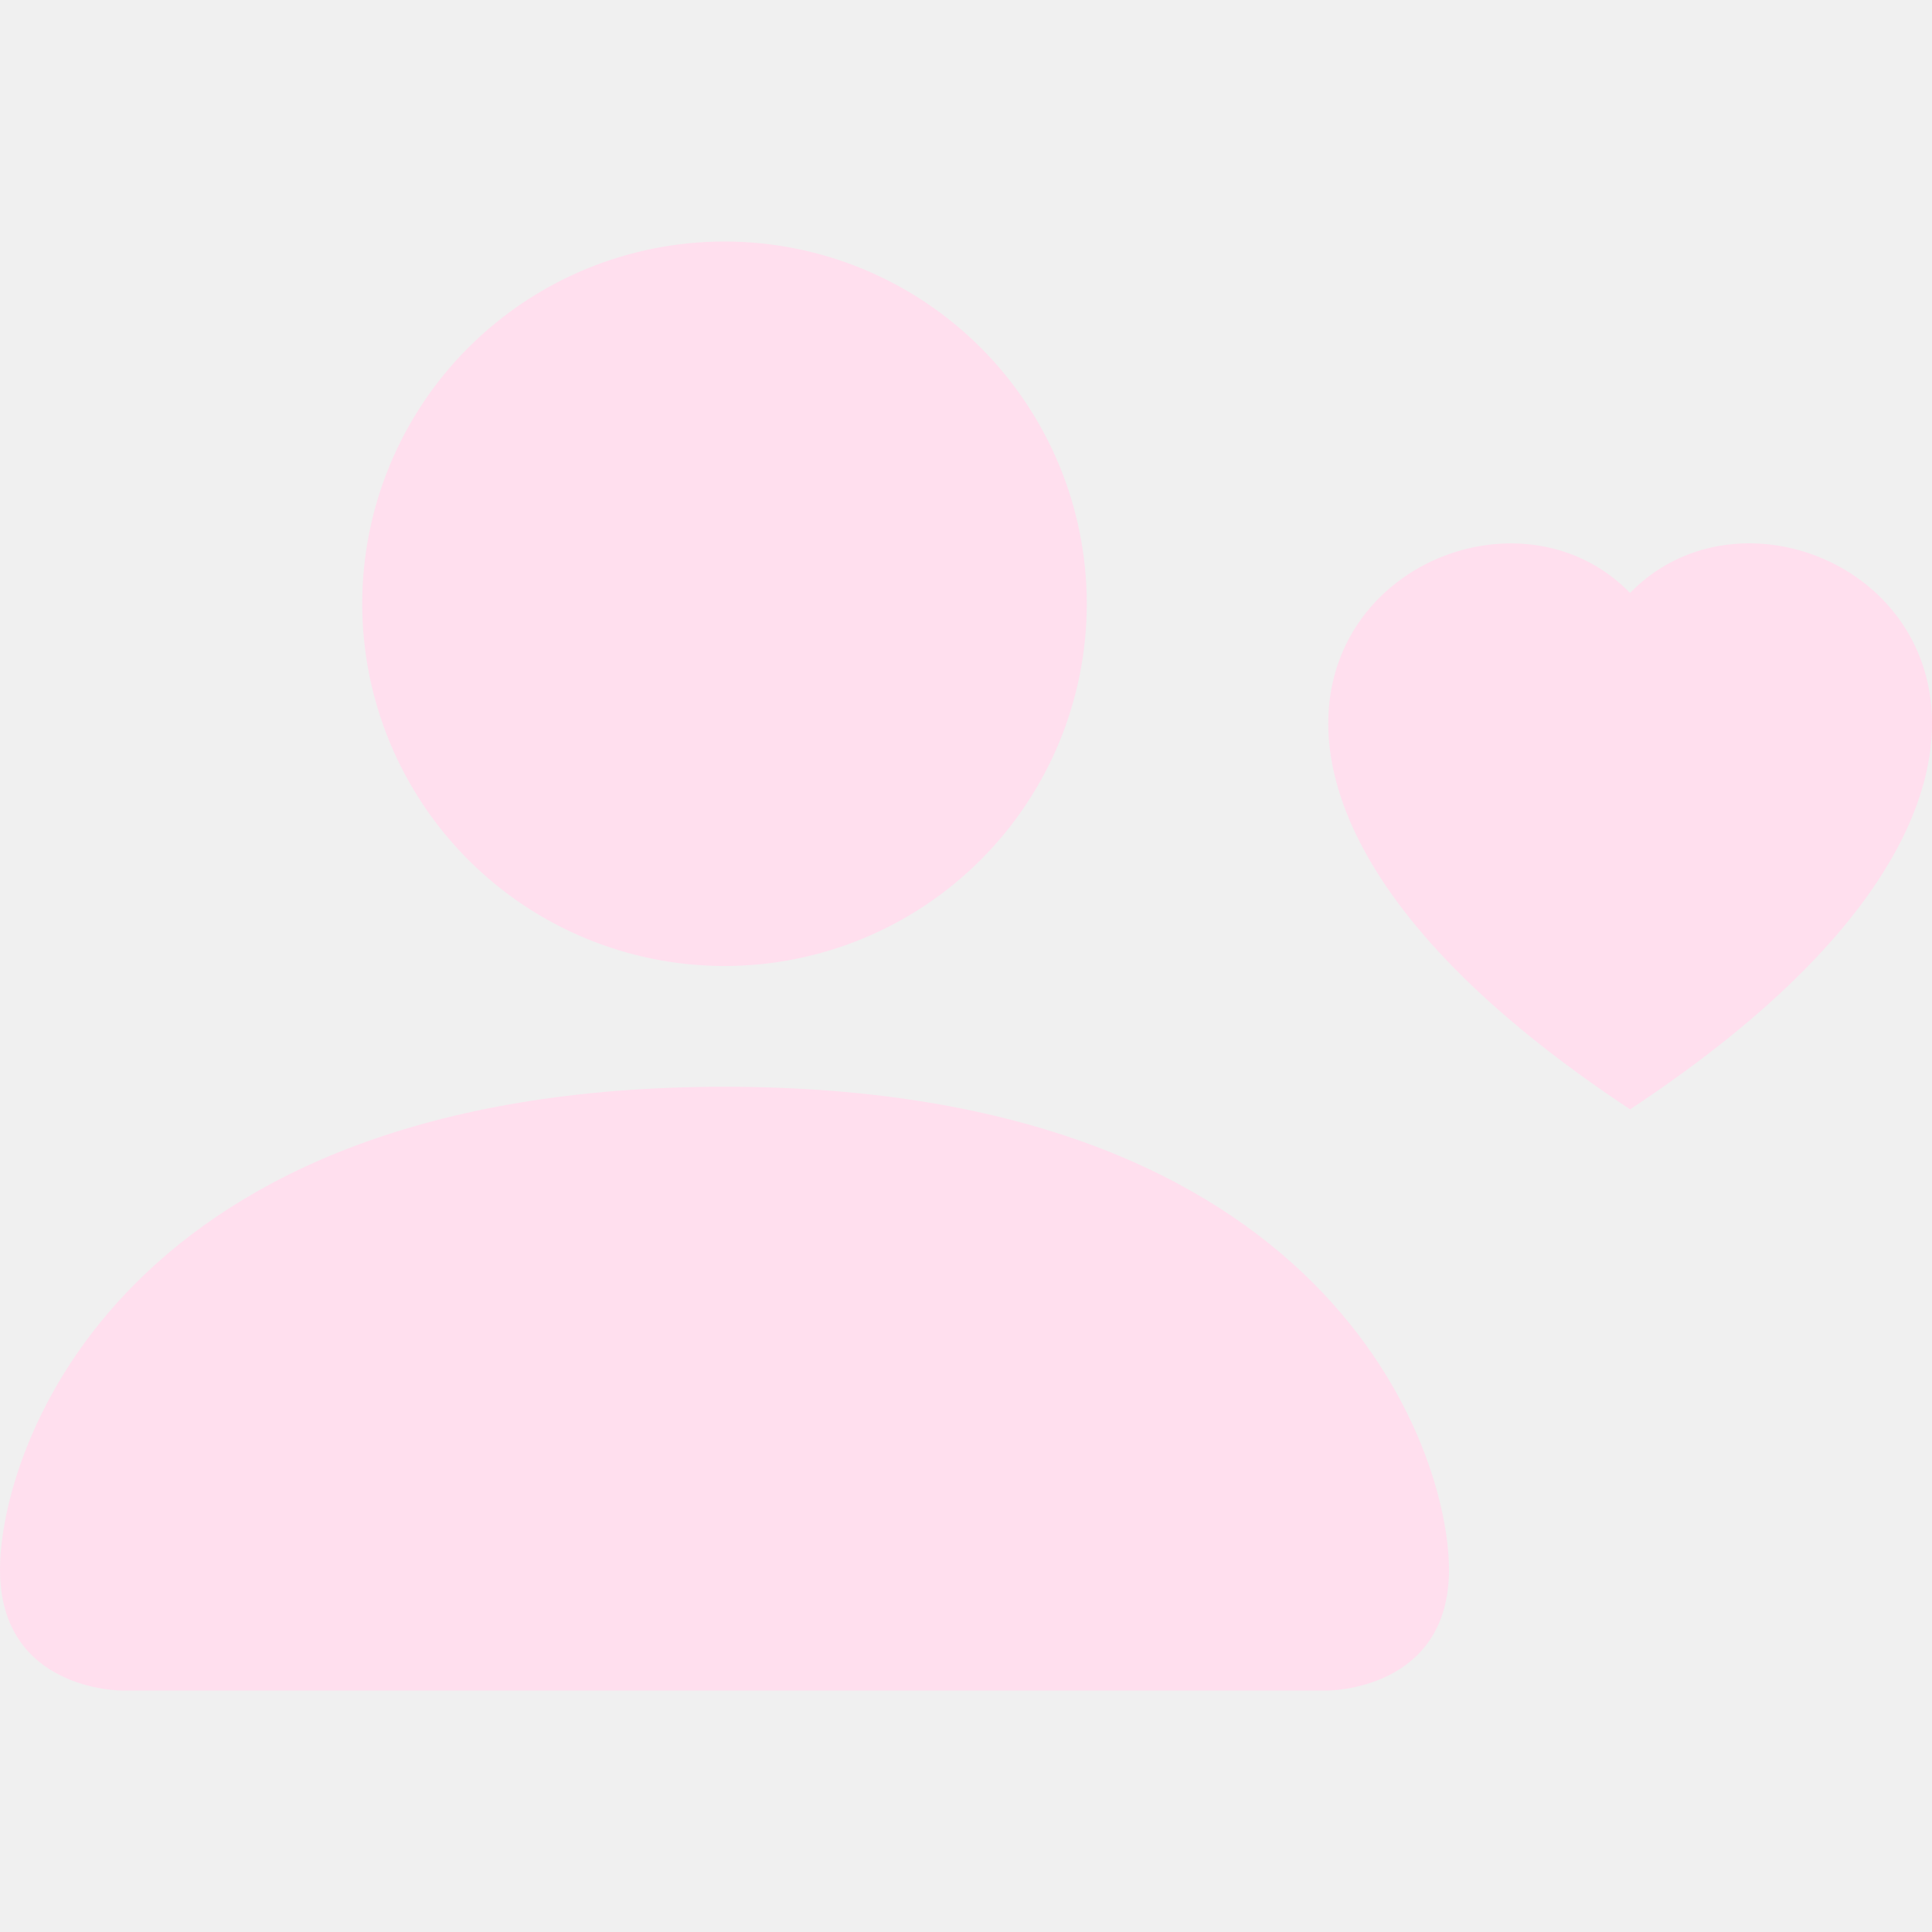
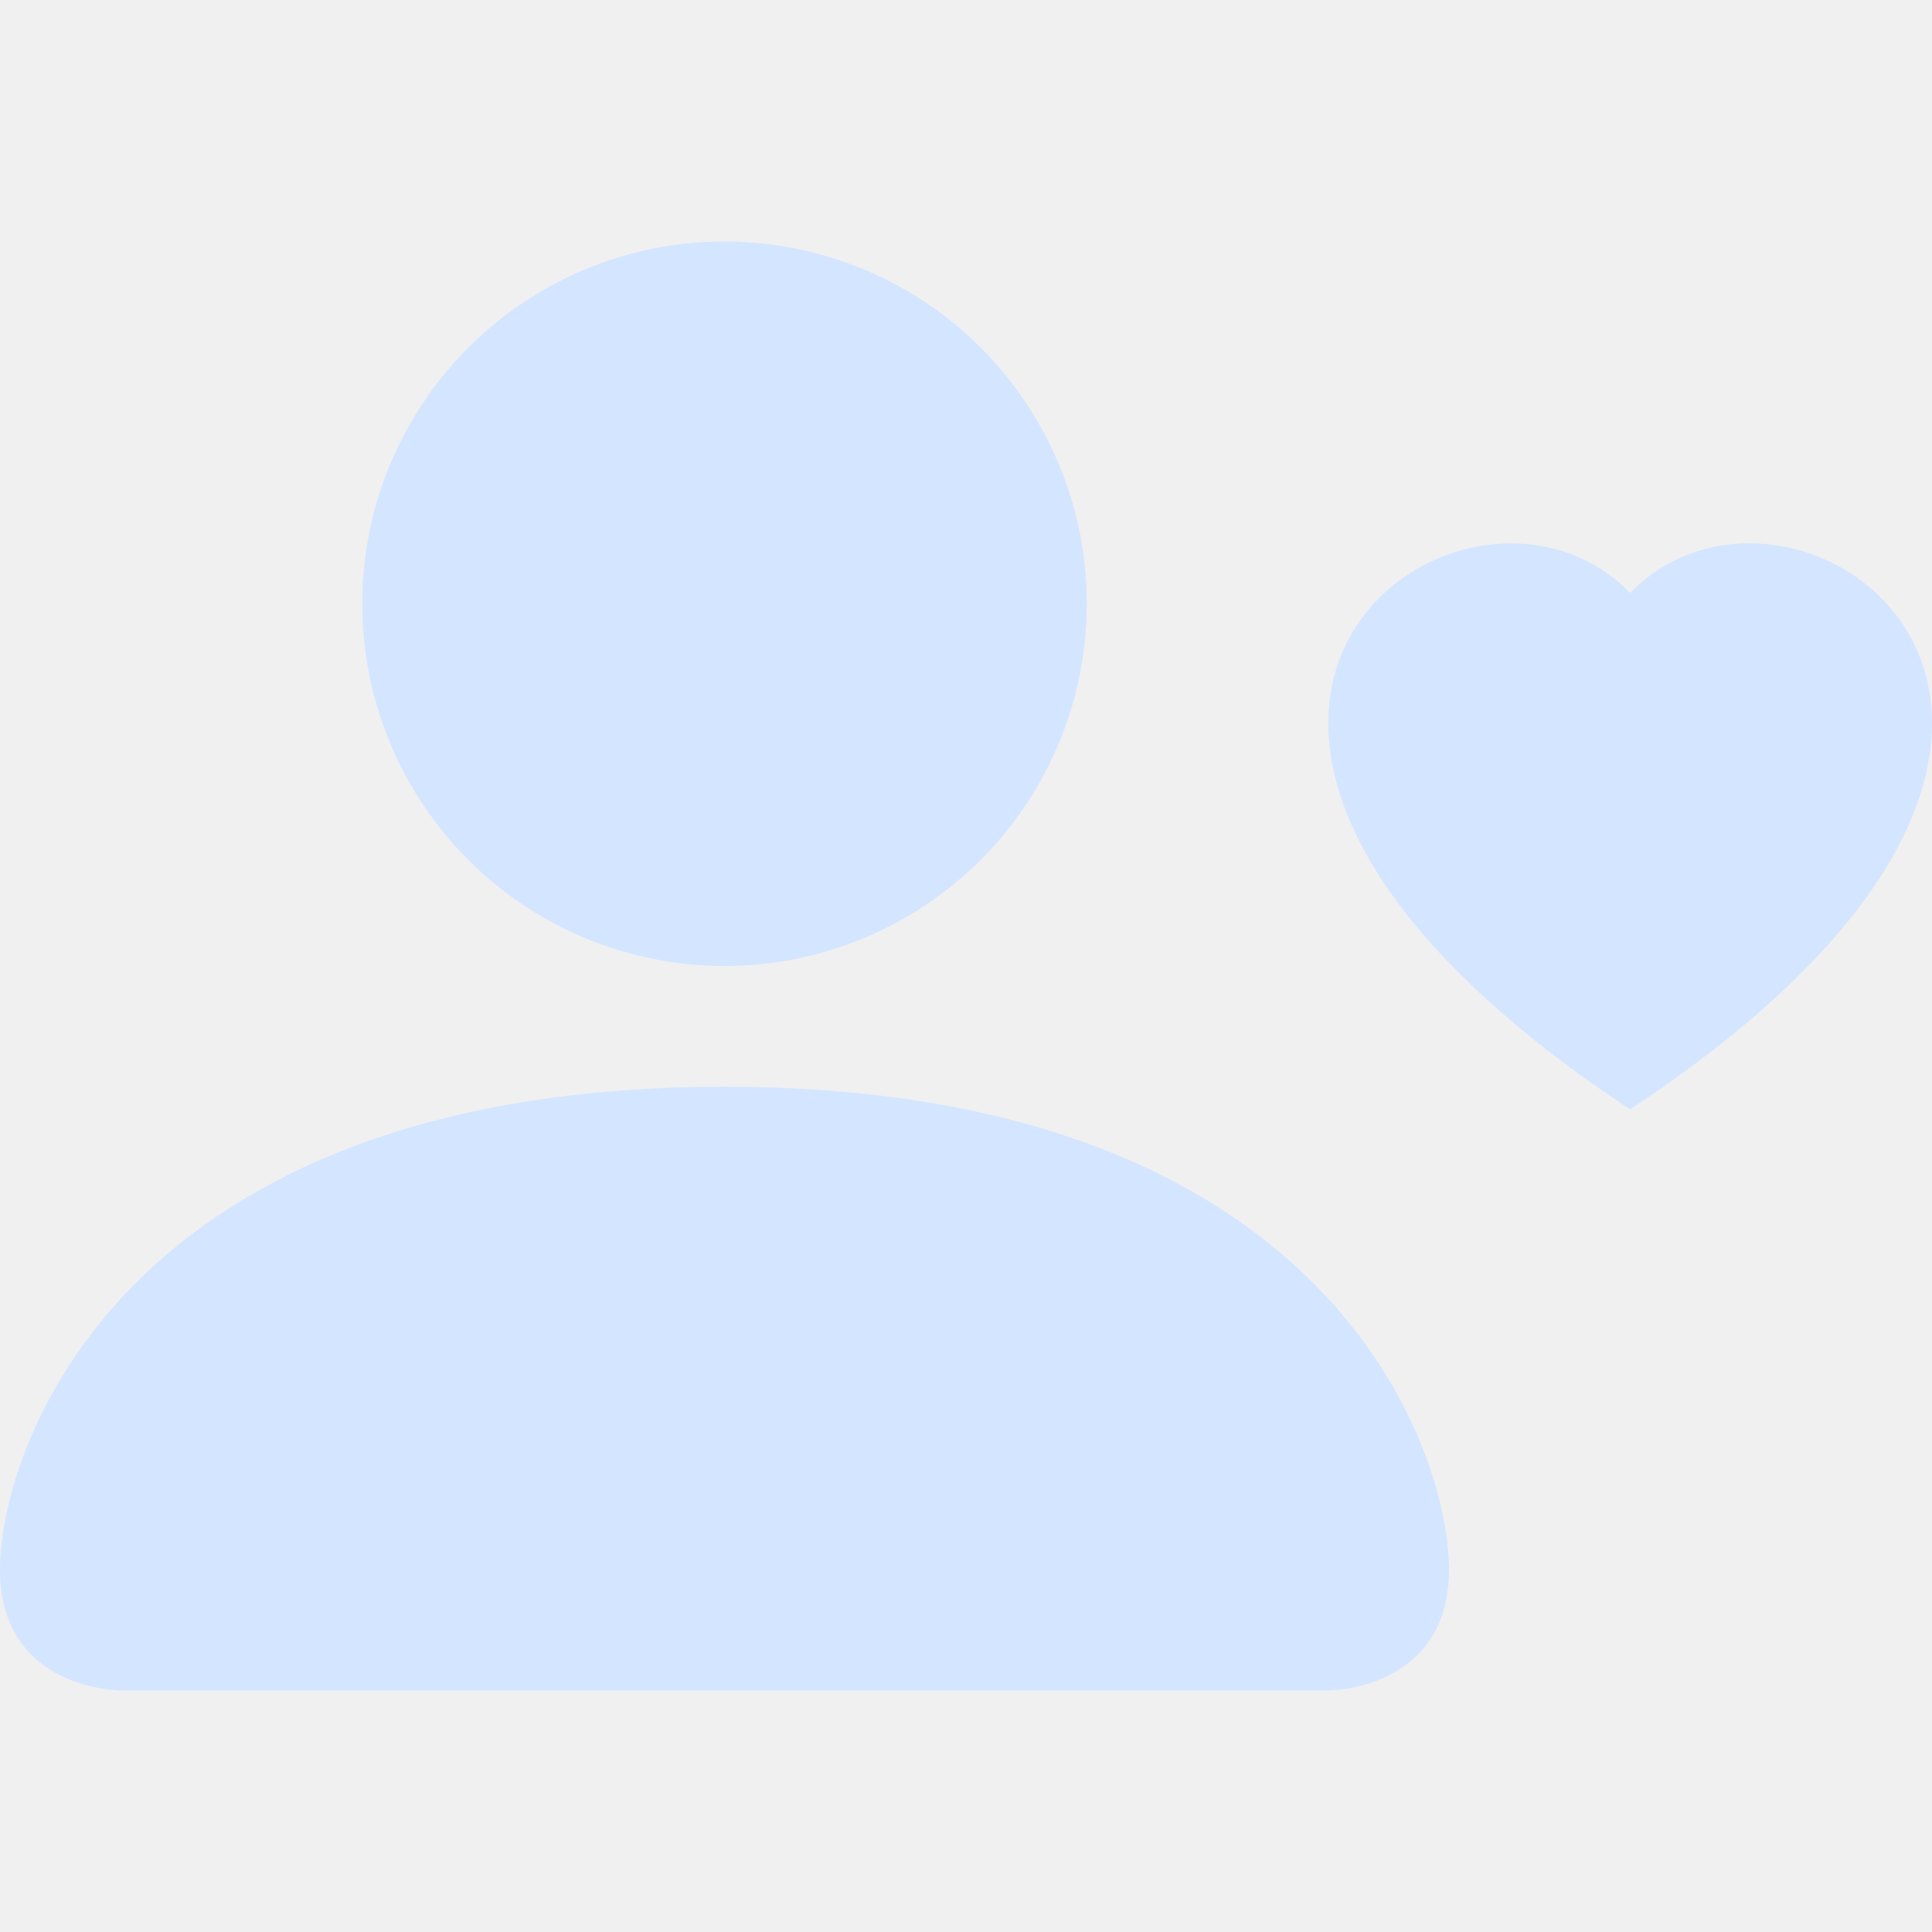
<svg xmlns="http://www.w3.org/2000/svg" width="47" height="47" viewBox="0 0 47 47" fill="none">
  <g clip-path="url(#clip0_181_213)">
-     <path d="M26.438 14.688C26.438 17.025 25.509 19.266 23.856 20.919C22.204 22.572 19.962 23.5 17.625 23.5C15.288 23.5 13.046 22.572 11.394 20.919C9.741 19.266 8.812 17.025 8.812 14.688C8.812 12.35 9.741 10.109 11.394 8.456C13.046 6.803 15.288 5.875 17.625 5.875C19.962 5.875 22.204 6.803 23.856 8.456C25.509 10.109 26.438 12.35 26.438 14.688ZM0 38.188C0 41.125 2.938 41.125 2.938 41.125H32.312C32.312 41.125 35.25 41.125 35.25 38.188C35.25 35.25 32.312 26.438 17.625 26.438C2.938 26.438 0 35.25 0 38.188ZM39.656 14.423C43.731 10.237 53.918 17.566 39.656 26.987C25.398 17.566 35.582 10.237 39.656 14.426V14.423Z" fill="#FFDFEE" />
+     <path d="M26.438 14.688C26.438 17.025 25.509 19.266 23.856 20.919C22.204 22.572 19.962 23.5 17.625 23.5C15.288 23.5 13.046 22.572 11.394 20.919C9.741 19.266 8.812 17.025 8.812 14.688C8.812 12.35 9.741 10.109 11.394 8.456C13.046 6.803 15.288 5.875 17.625 5.875C19.962 5.875 22.204 6.803 23.856 8.456C25.509 10.109 26.438 12.35 26.438 14.688ZM0 38.188C0 41.125 2.938 41.125 2.938 41.125H32.312C32.312 41.125 35.25 41.125 35.25 38.188C35.25 35.25 32.312 26.438 17.625 26.438C2.938 26.438 0 35.25 0 38.188ZM39.656 14.423C43.731 10.237 53.918 17.566 39.656 26.987C25.398 17.566 35.582 10.237 39.656 14.426V14.423Z" fill="#D4E5FF" />
  </g>
  <defs>
    <clipPath id="clip0_181_213">
      <rect width="47" height="47" fill="white" />
    </clipPath>
  </defs>
</svg>
